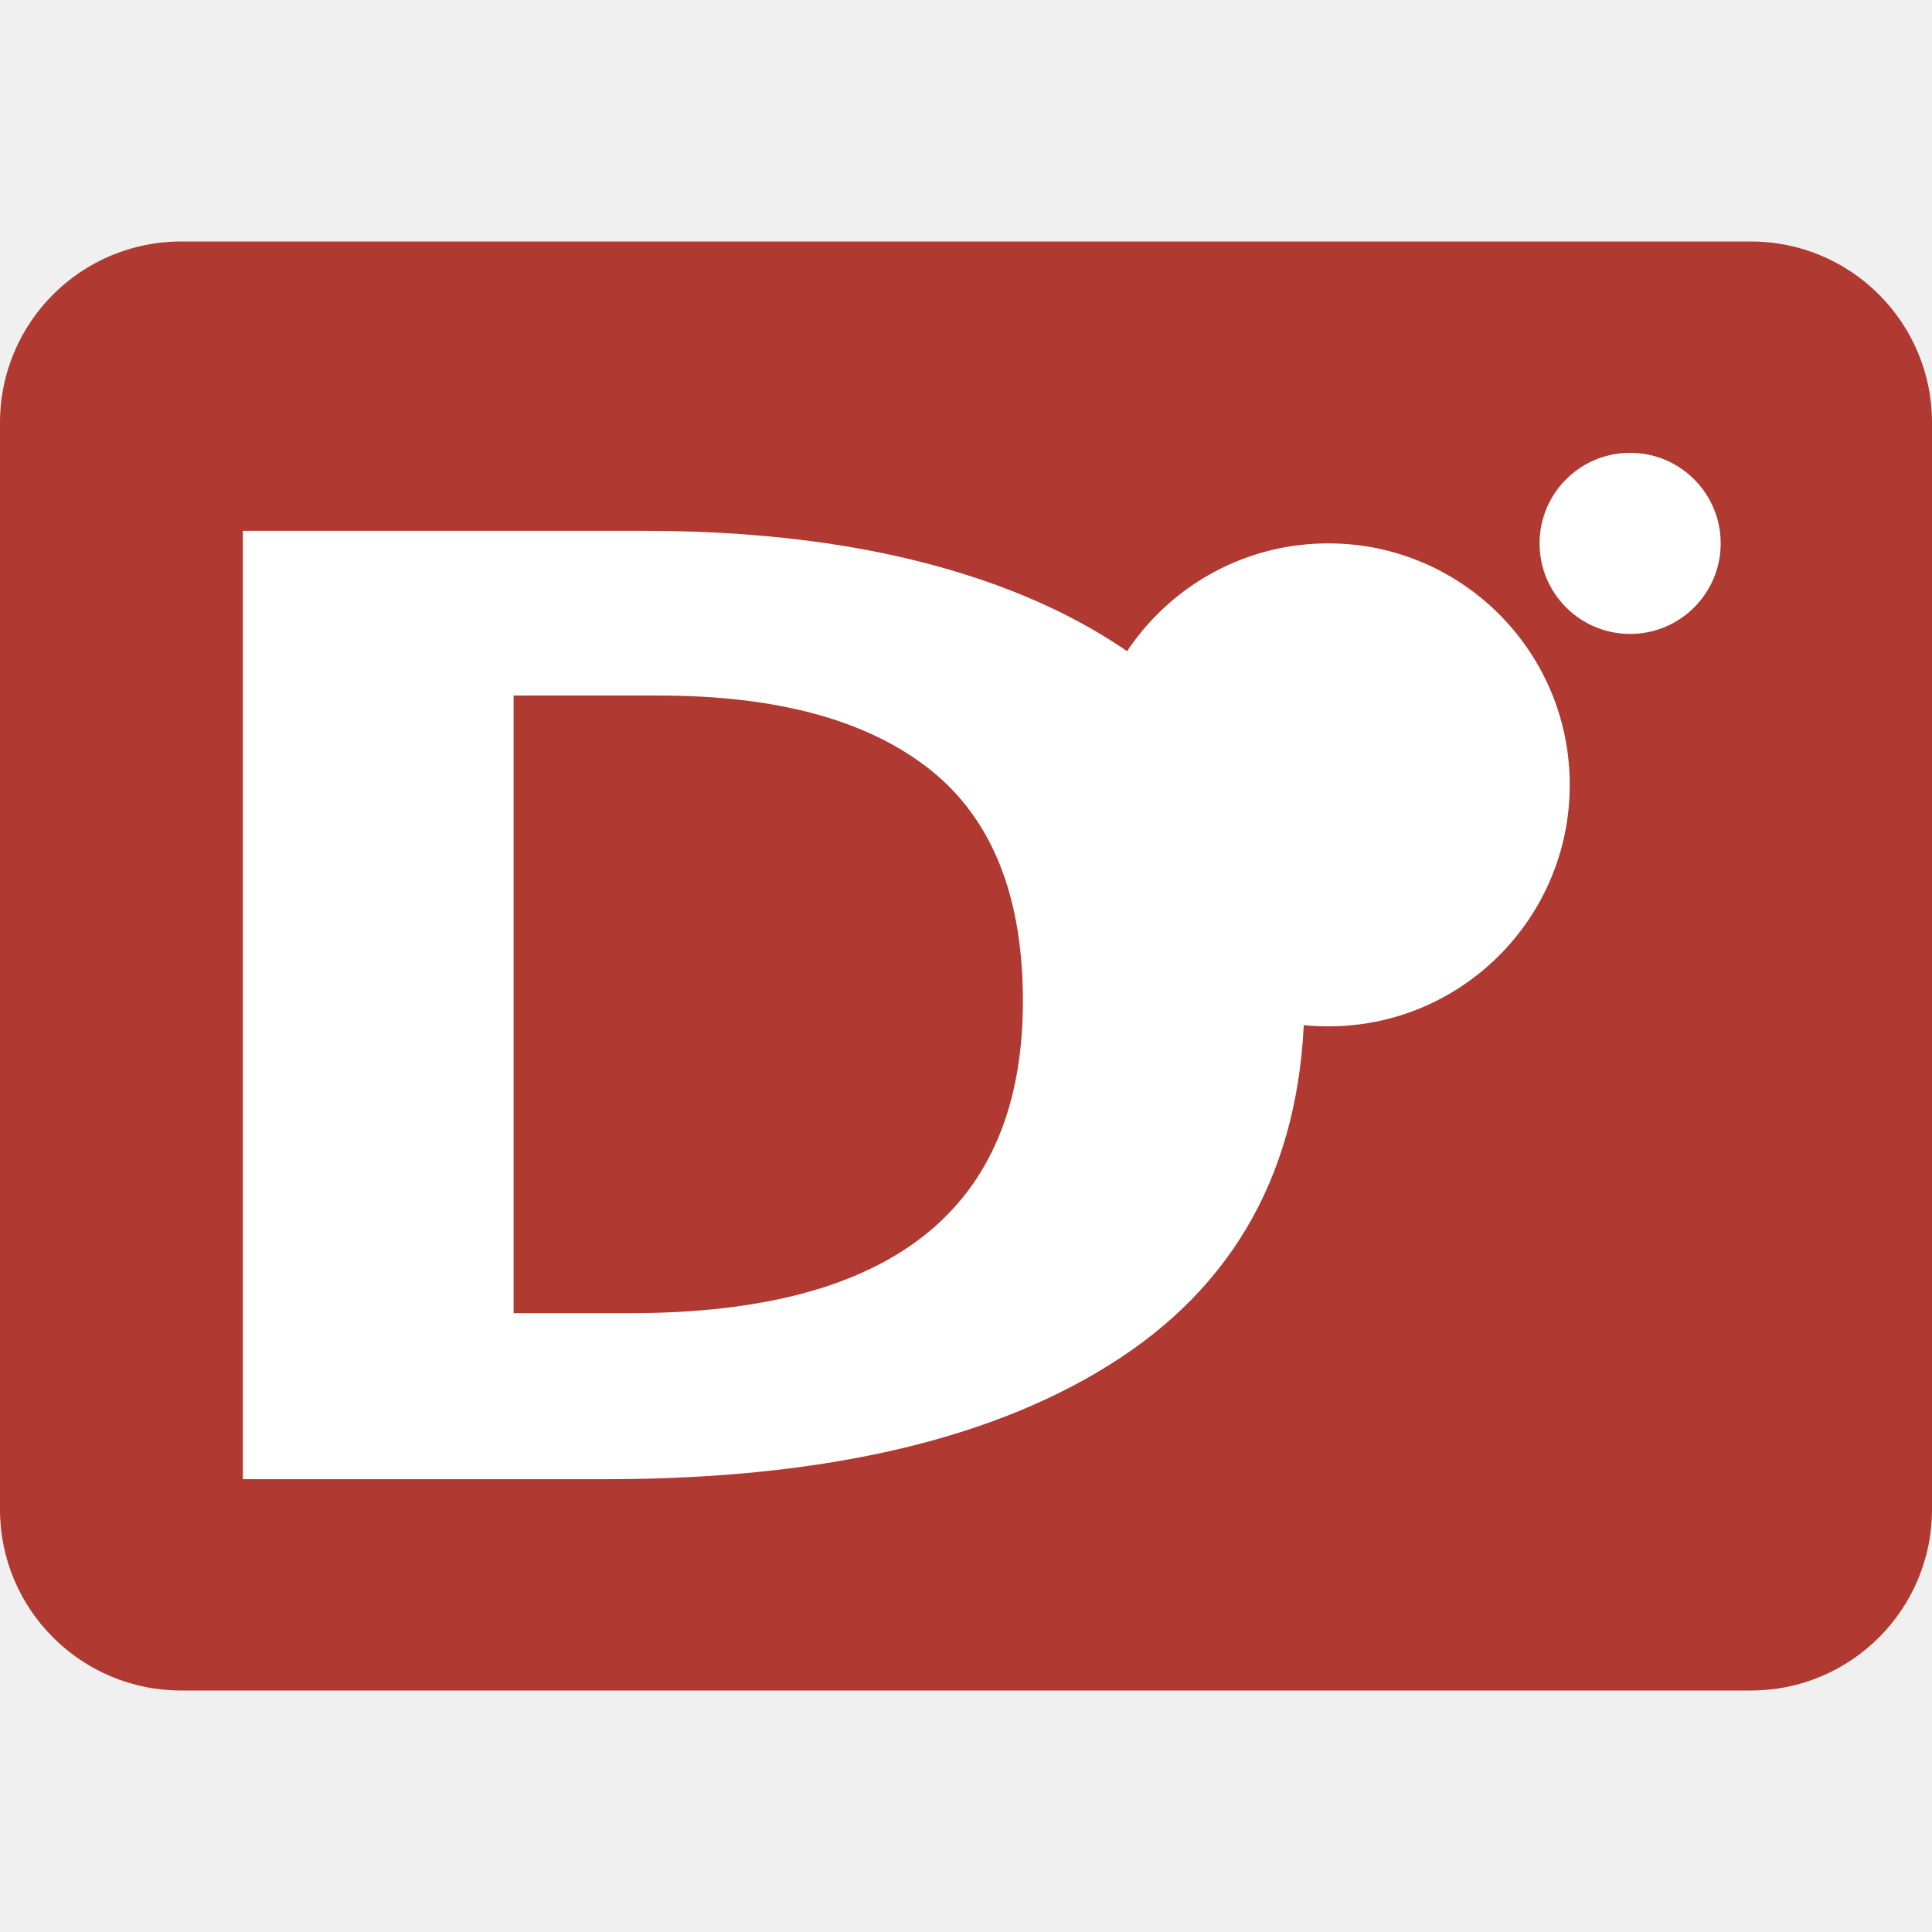
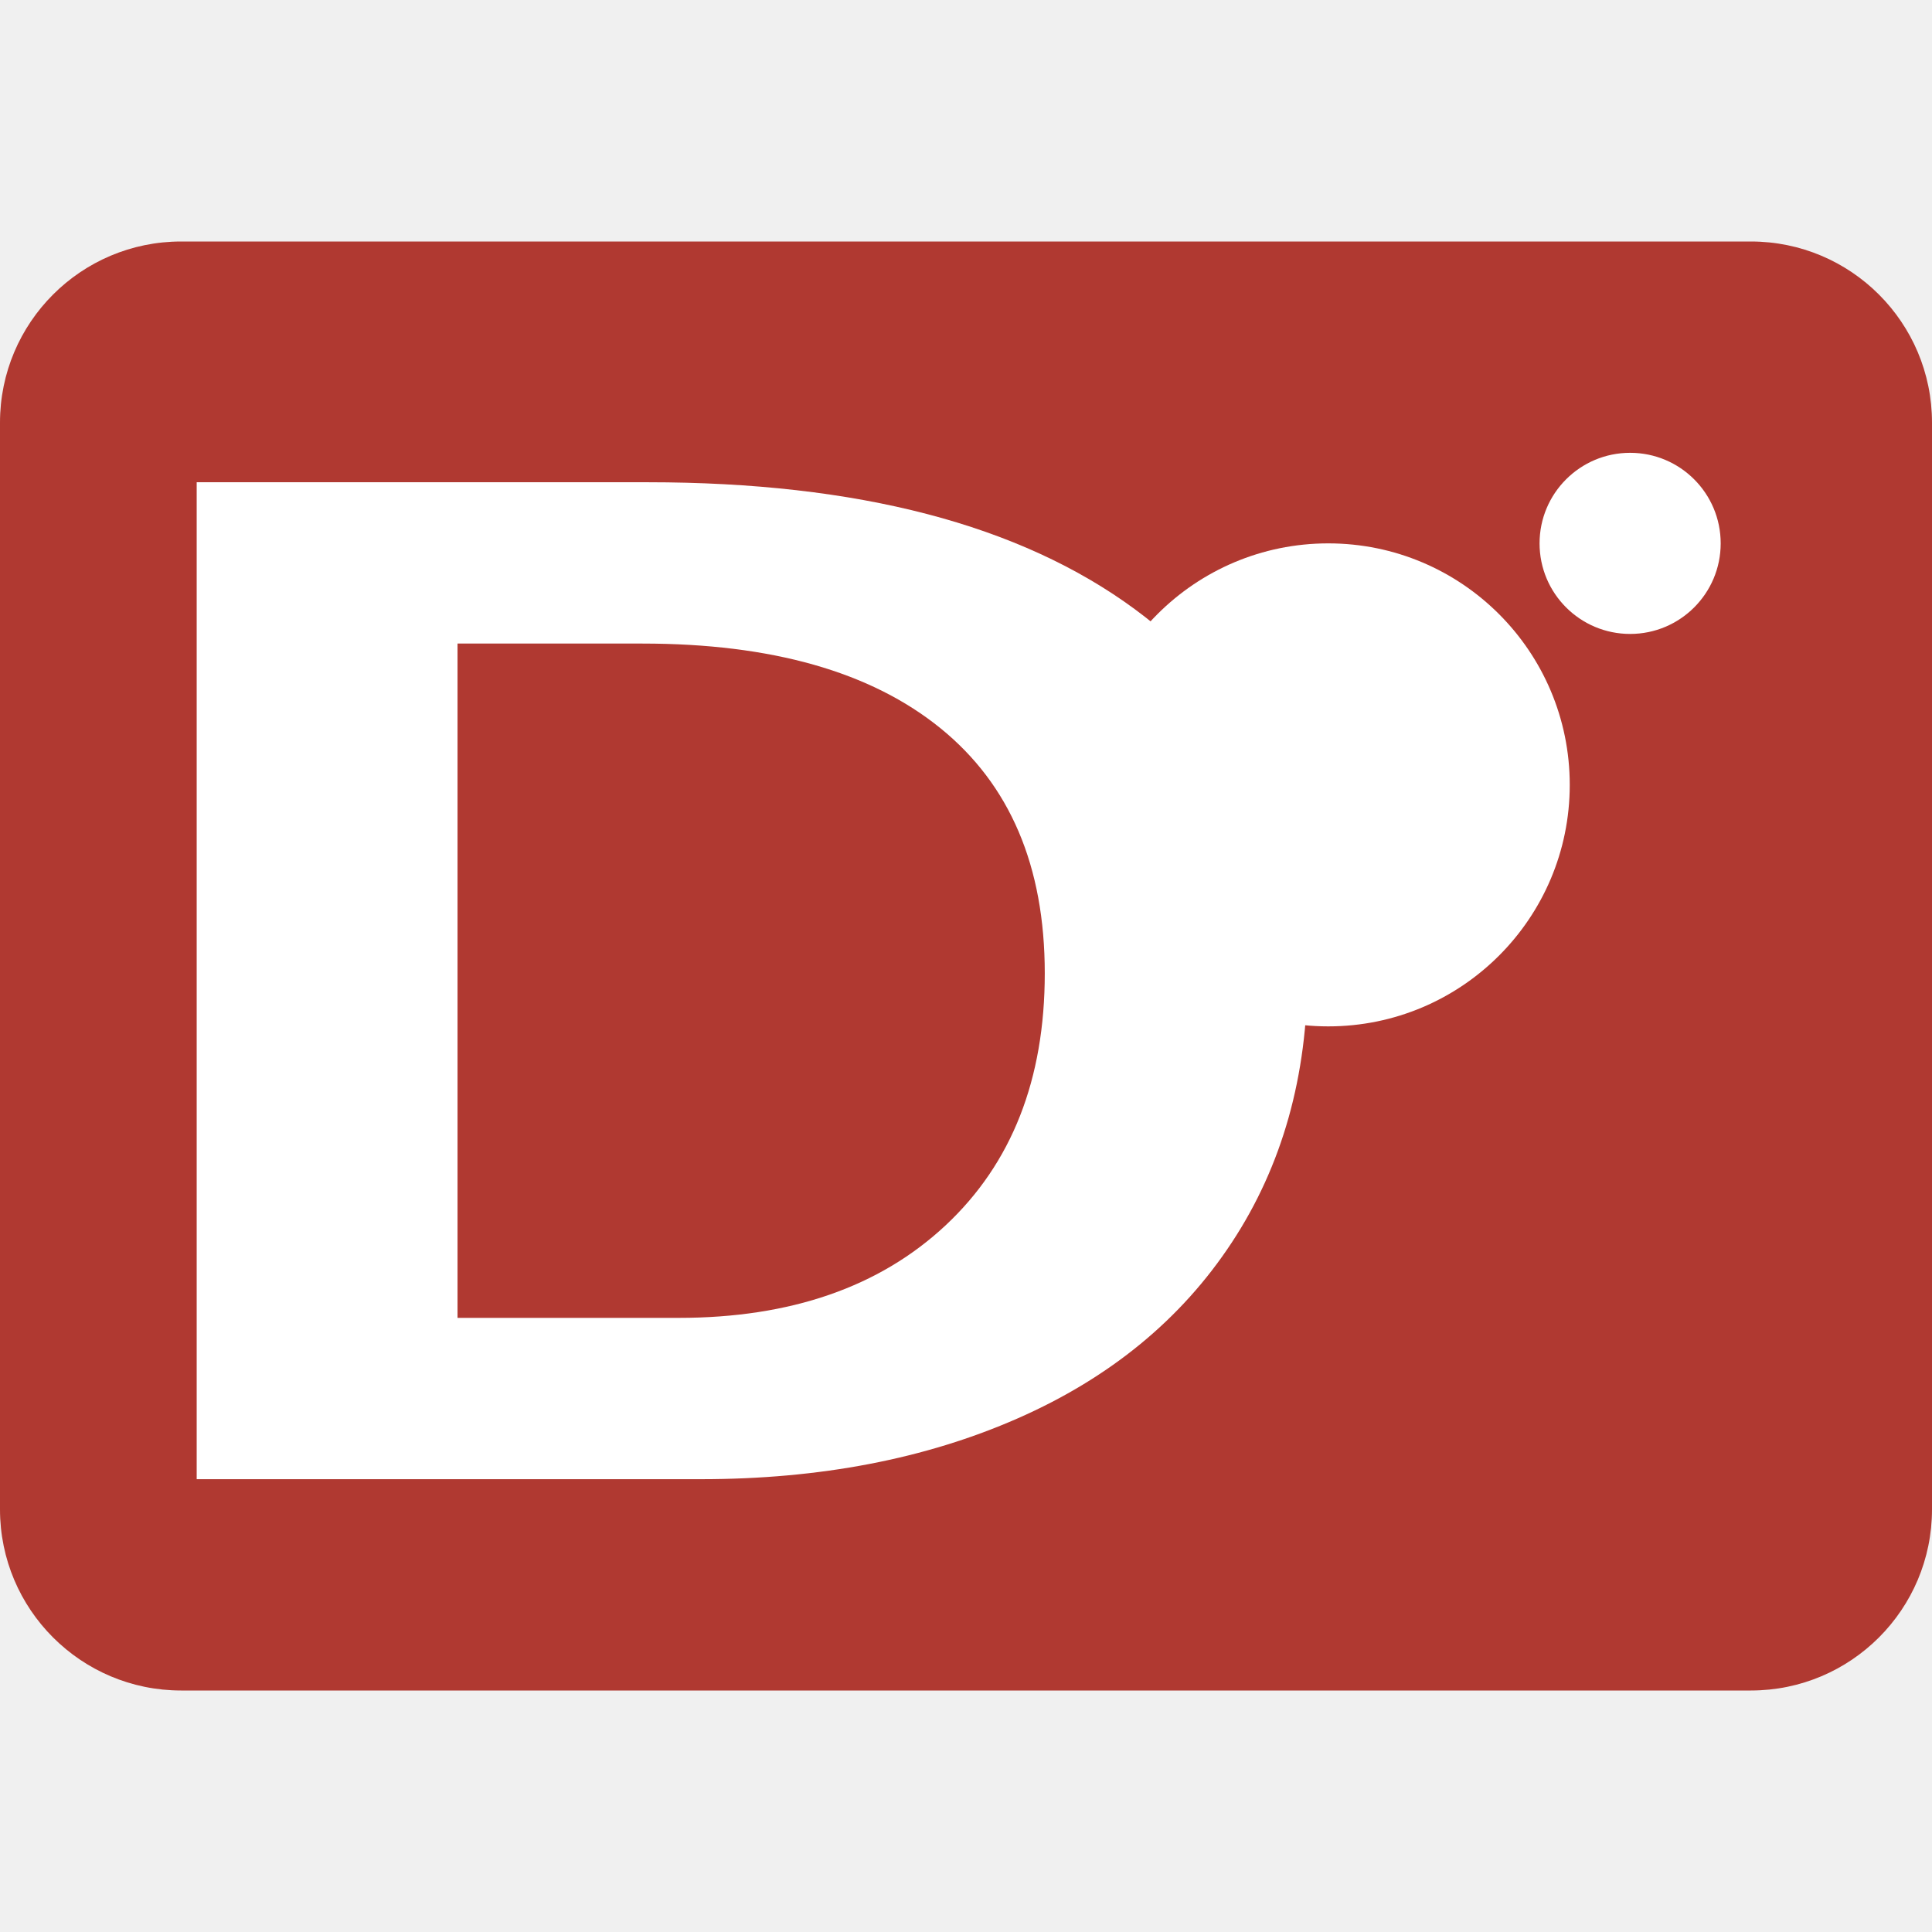
<svg xmlns="http://www.w3.org/2000/svg" version="1.1" width="320" height="320">
  <rect x="0" y="40" width="320" height="240" rx="30" ry="30" fill="#b03931" />
  <g fill="#fff">
-     <text x="10" y="245" font-family="Tahoma" font-size="220" font-weight="bold" transform="scale(1.35, 1)">D</text>
+     <text x="10" y="245" font-family="Arial" font-size="240" font-weight="bold" transform="scale(1.25, 1)">D</text>
    <circle cx="220" cy="130" r="40" />
    <circle cx="270" cy="90" r="15" />
  </g>
</svg>
